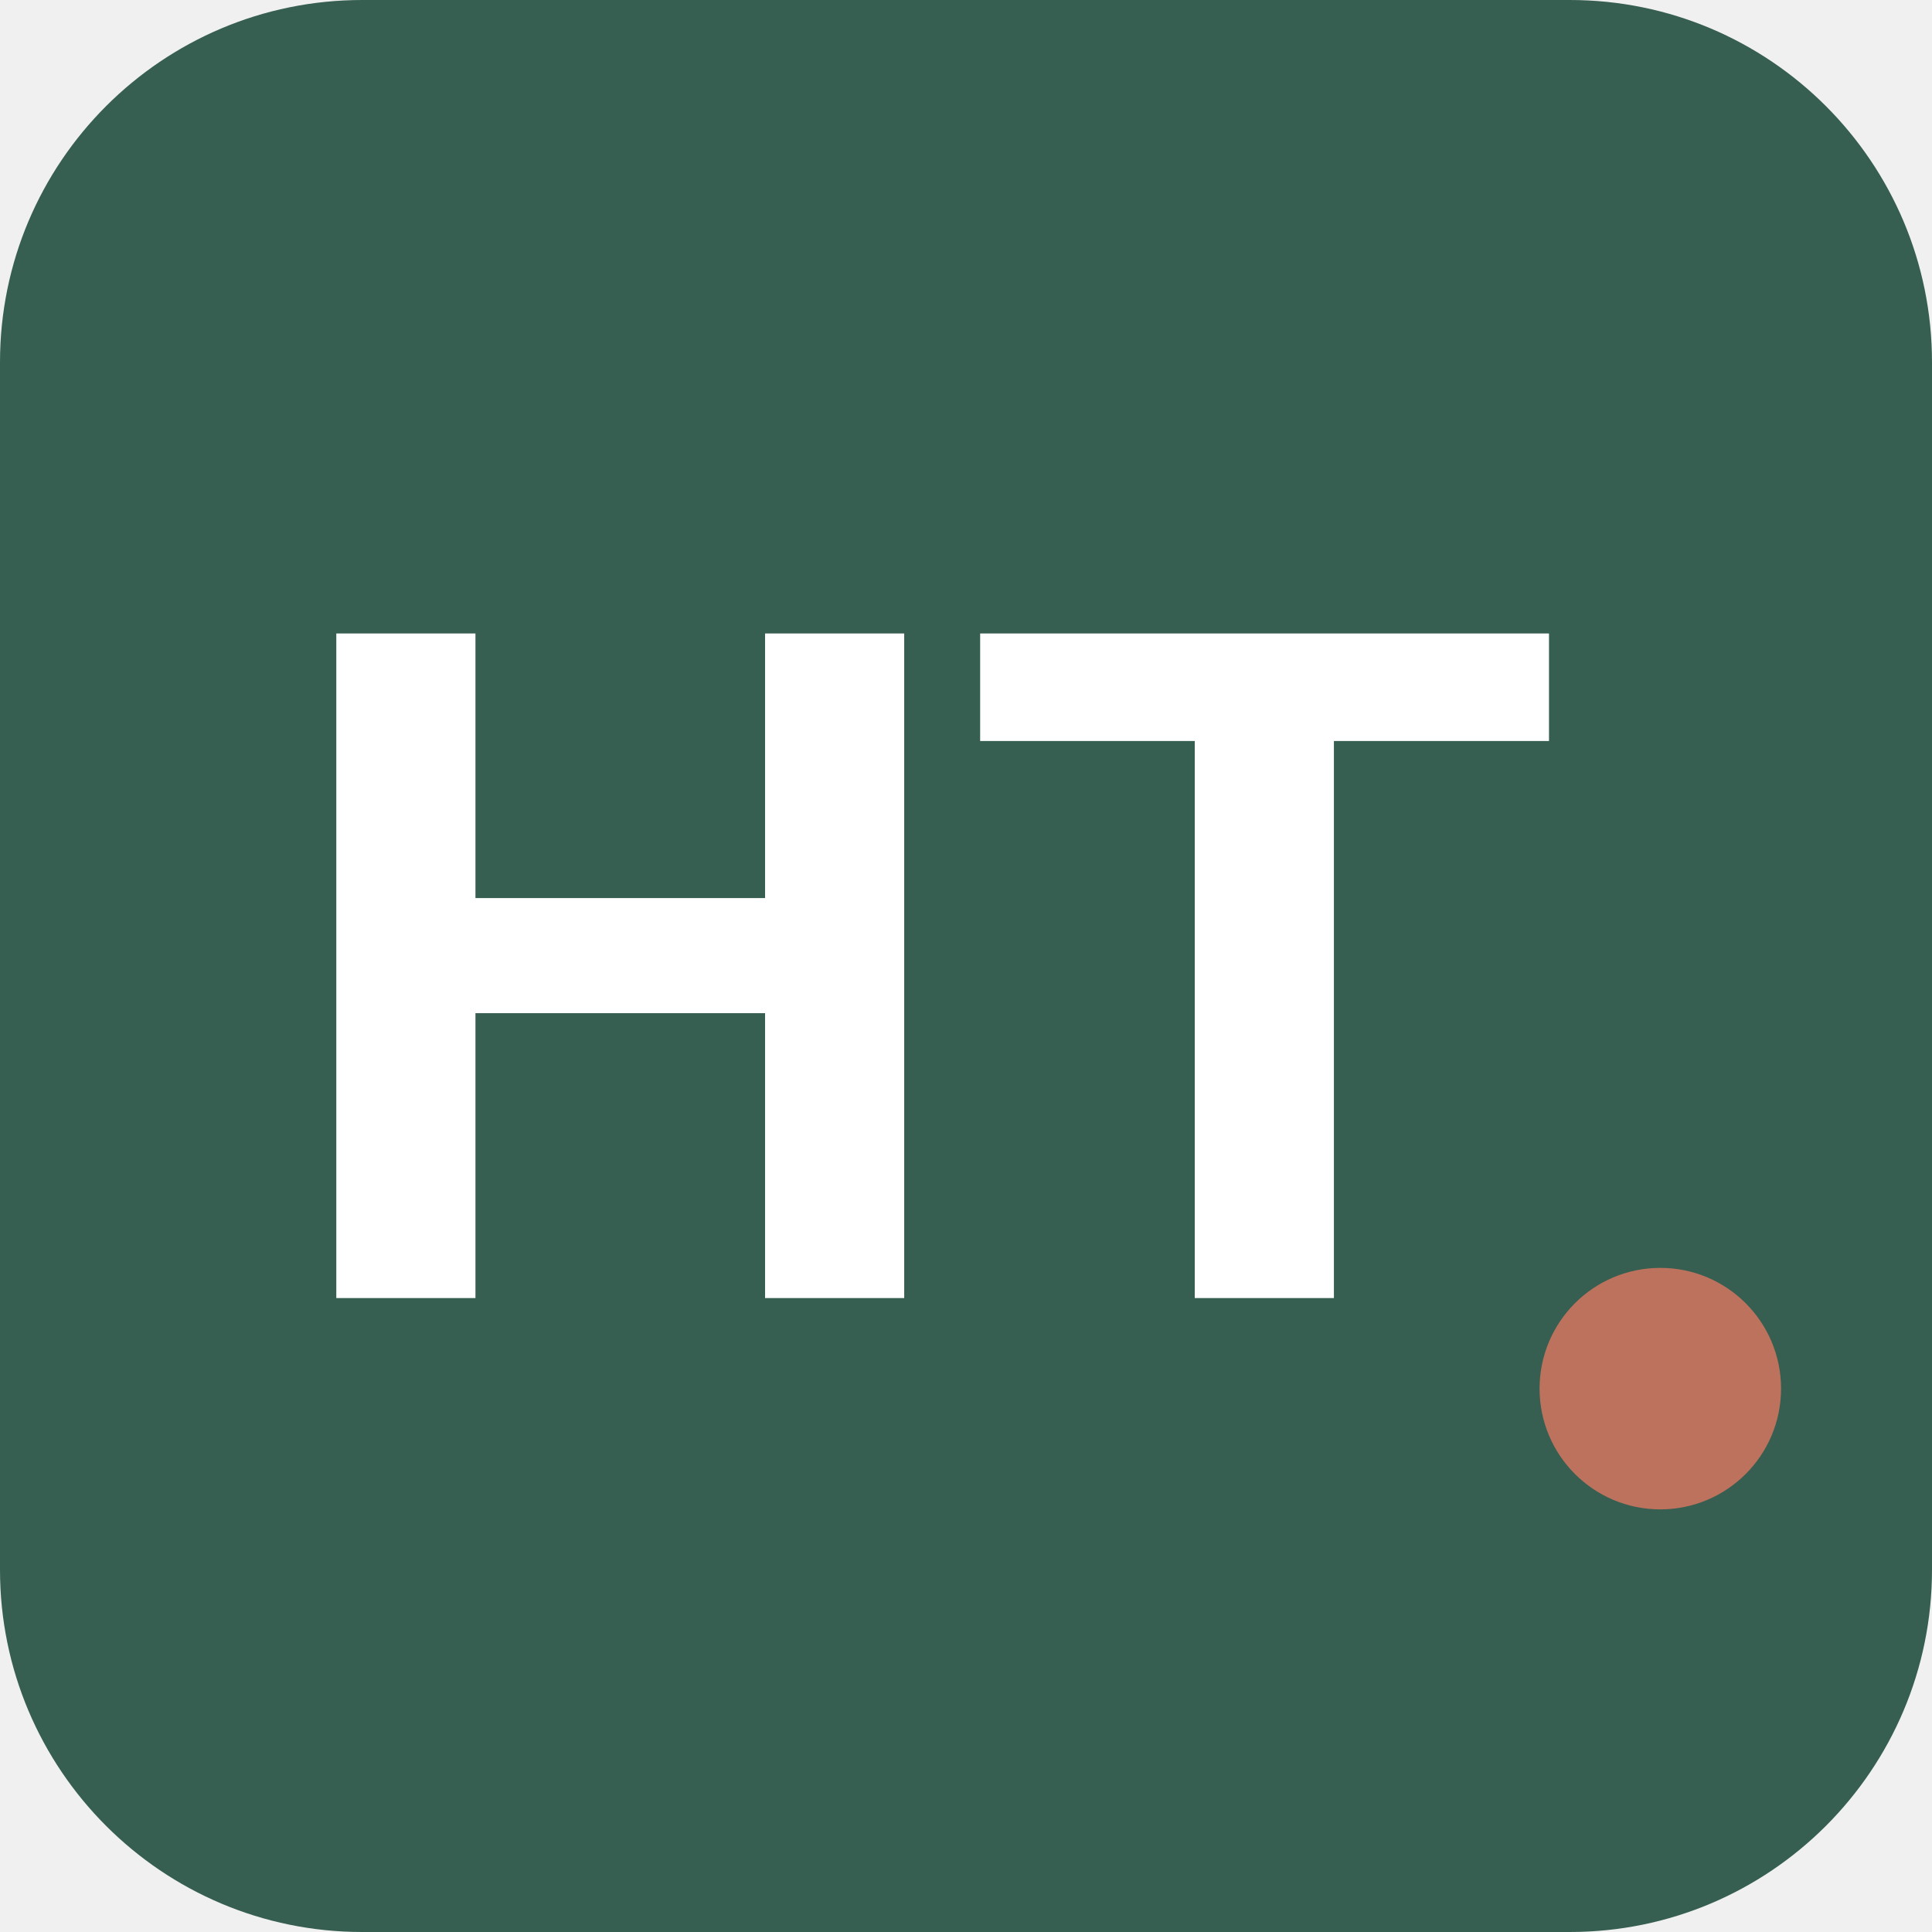
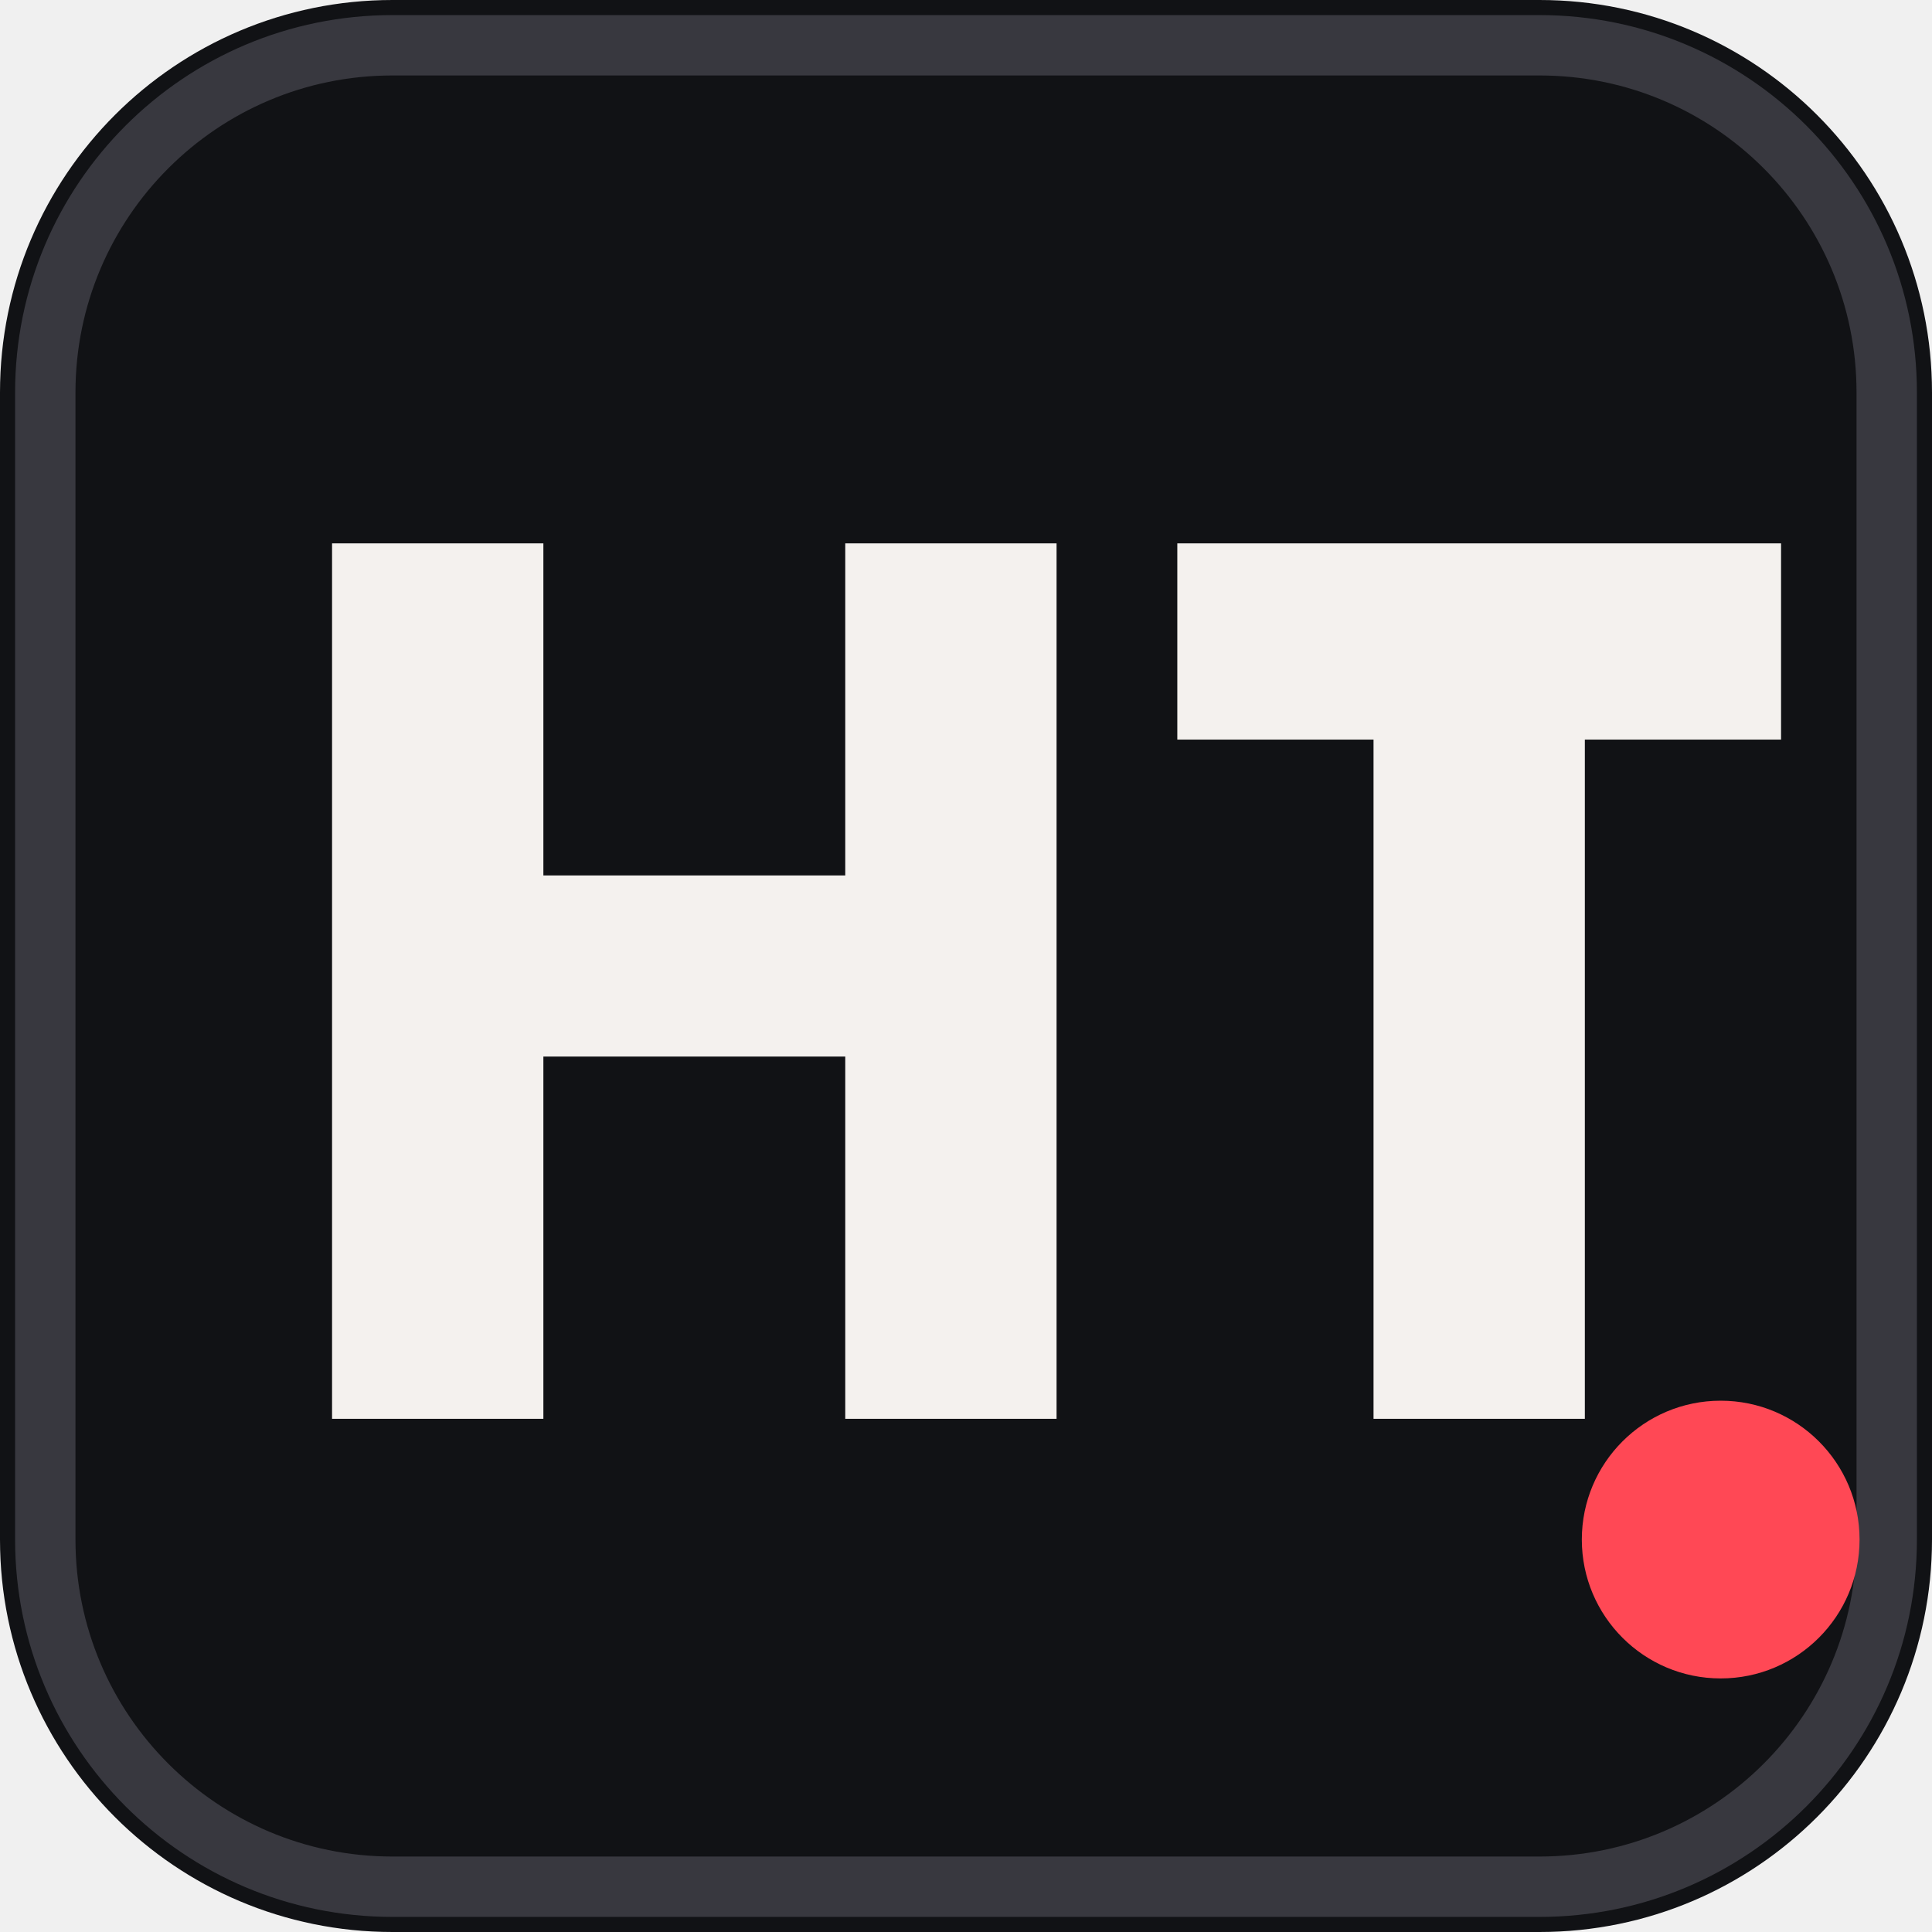
<svg xmlns="http://www.w3.org/2000/svg" viewBox="0 0 64 64">
-   <rect width="64" height="64" rx="12" fill="#365e51" />
-   <text x="9" y="43" font-size="32" font-weight="bold" font-family="Arial,sans-serif" fill="#fff">HT</text>
-   <circle cx="55" cy="46" r="4" fill="#bc725c" />
+   <rect width="64" height="64" rx="13" fill="#111215" />
+   <rect x="1.5" y="1.5" width="61" height="61" rx="11.5" fill="none" stroke="#38383f" stroke-width="2" />
+   <path d="M11 18h7v11h10V18h7v29h-7V35H18v12h-7V18zm28 0h20v6.5h-6.5V47h-7V24.5H39V18z" fill="#F4F1EE" />
+   <circle cx="57" cy="51" r="4.6" fill="#FF4855" />
</svg>
